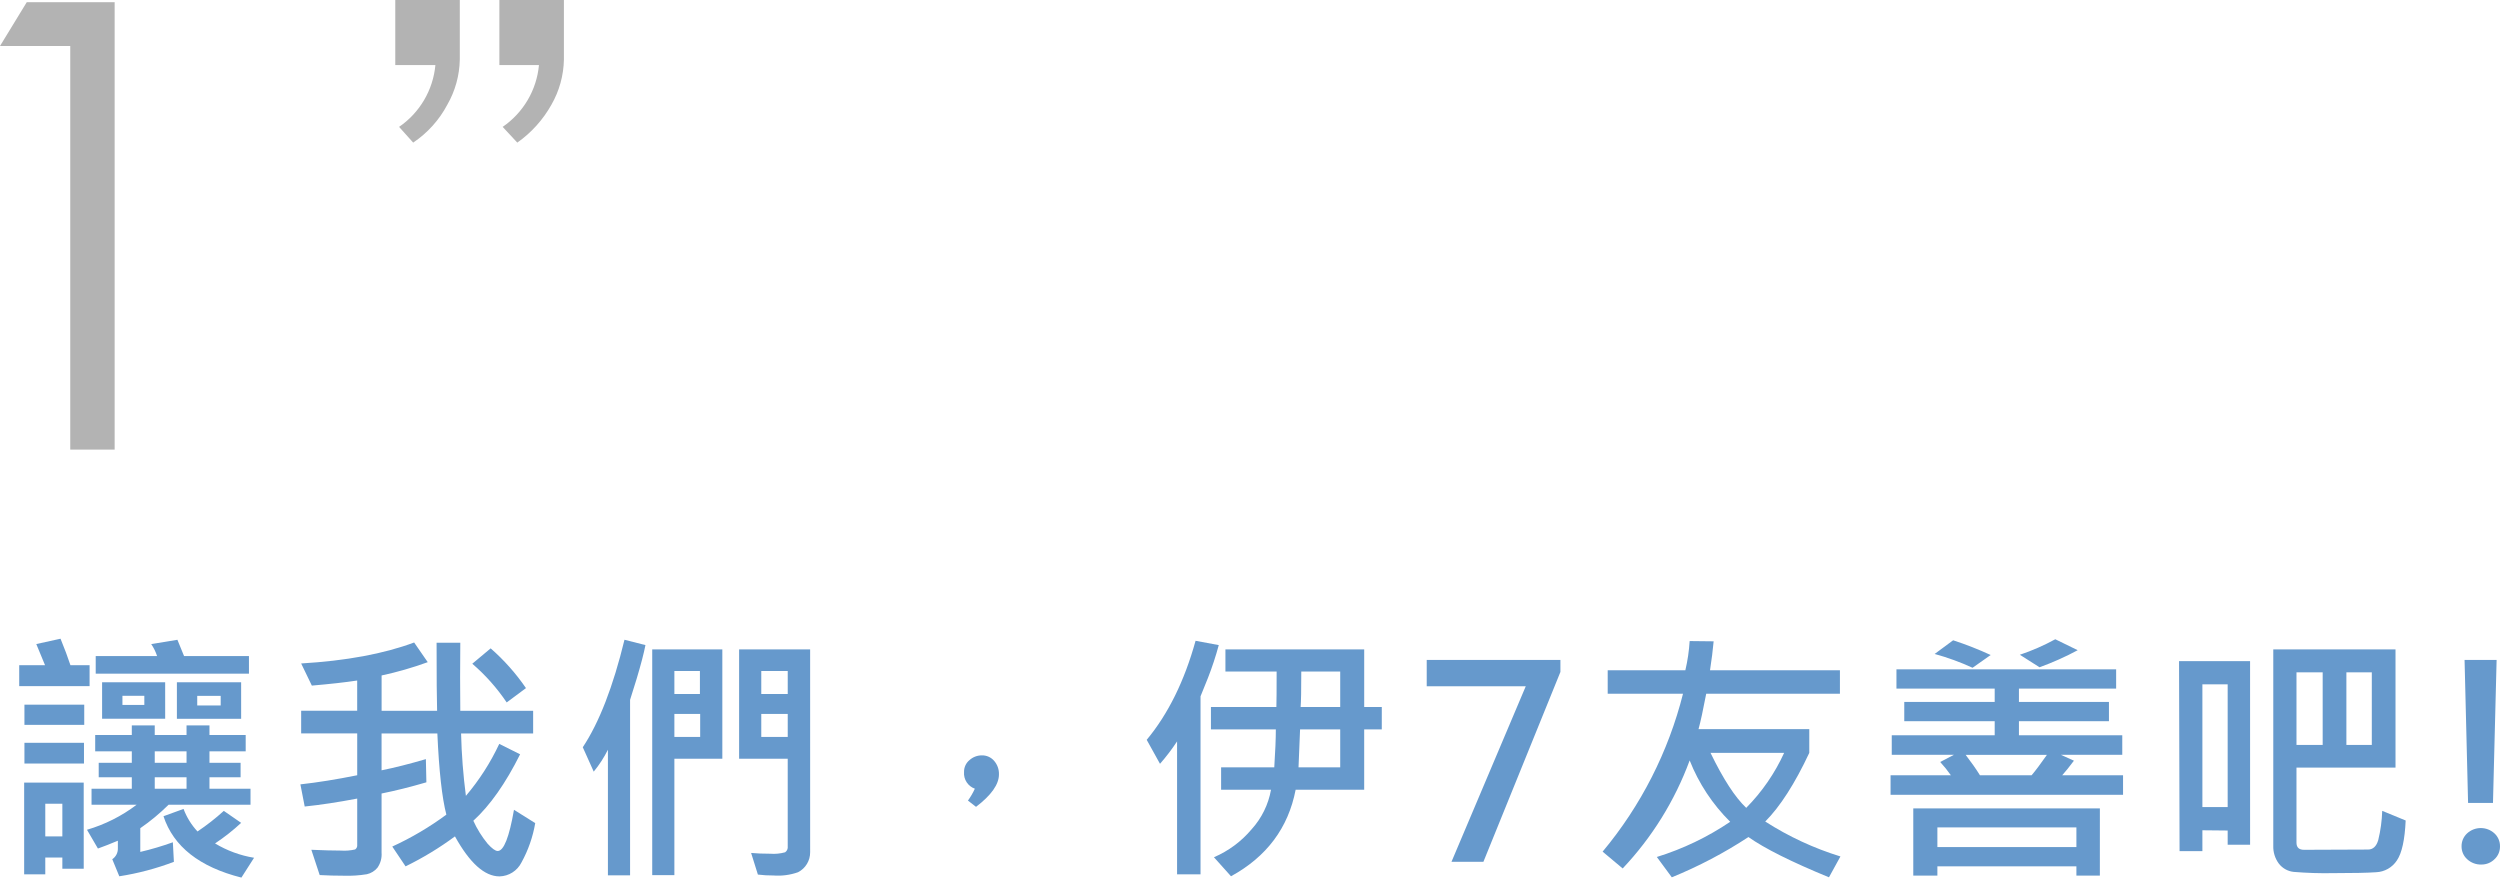
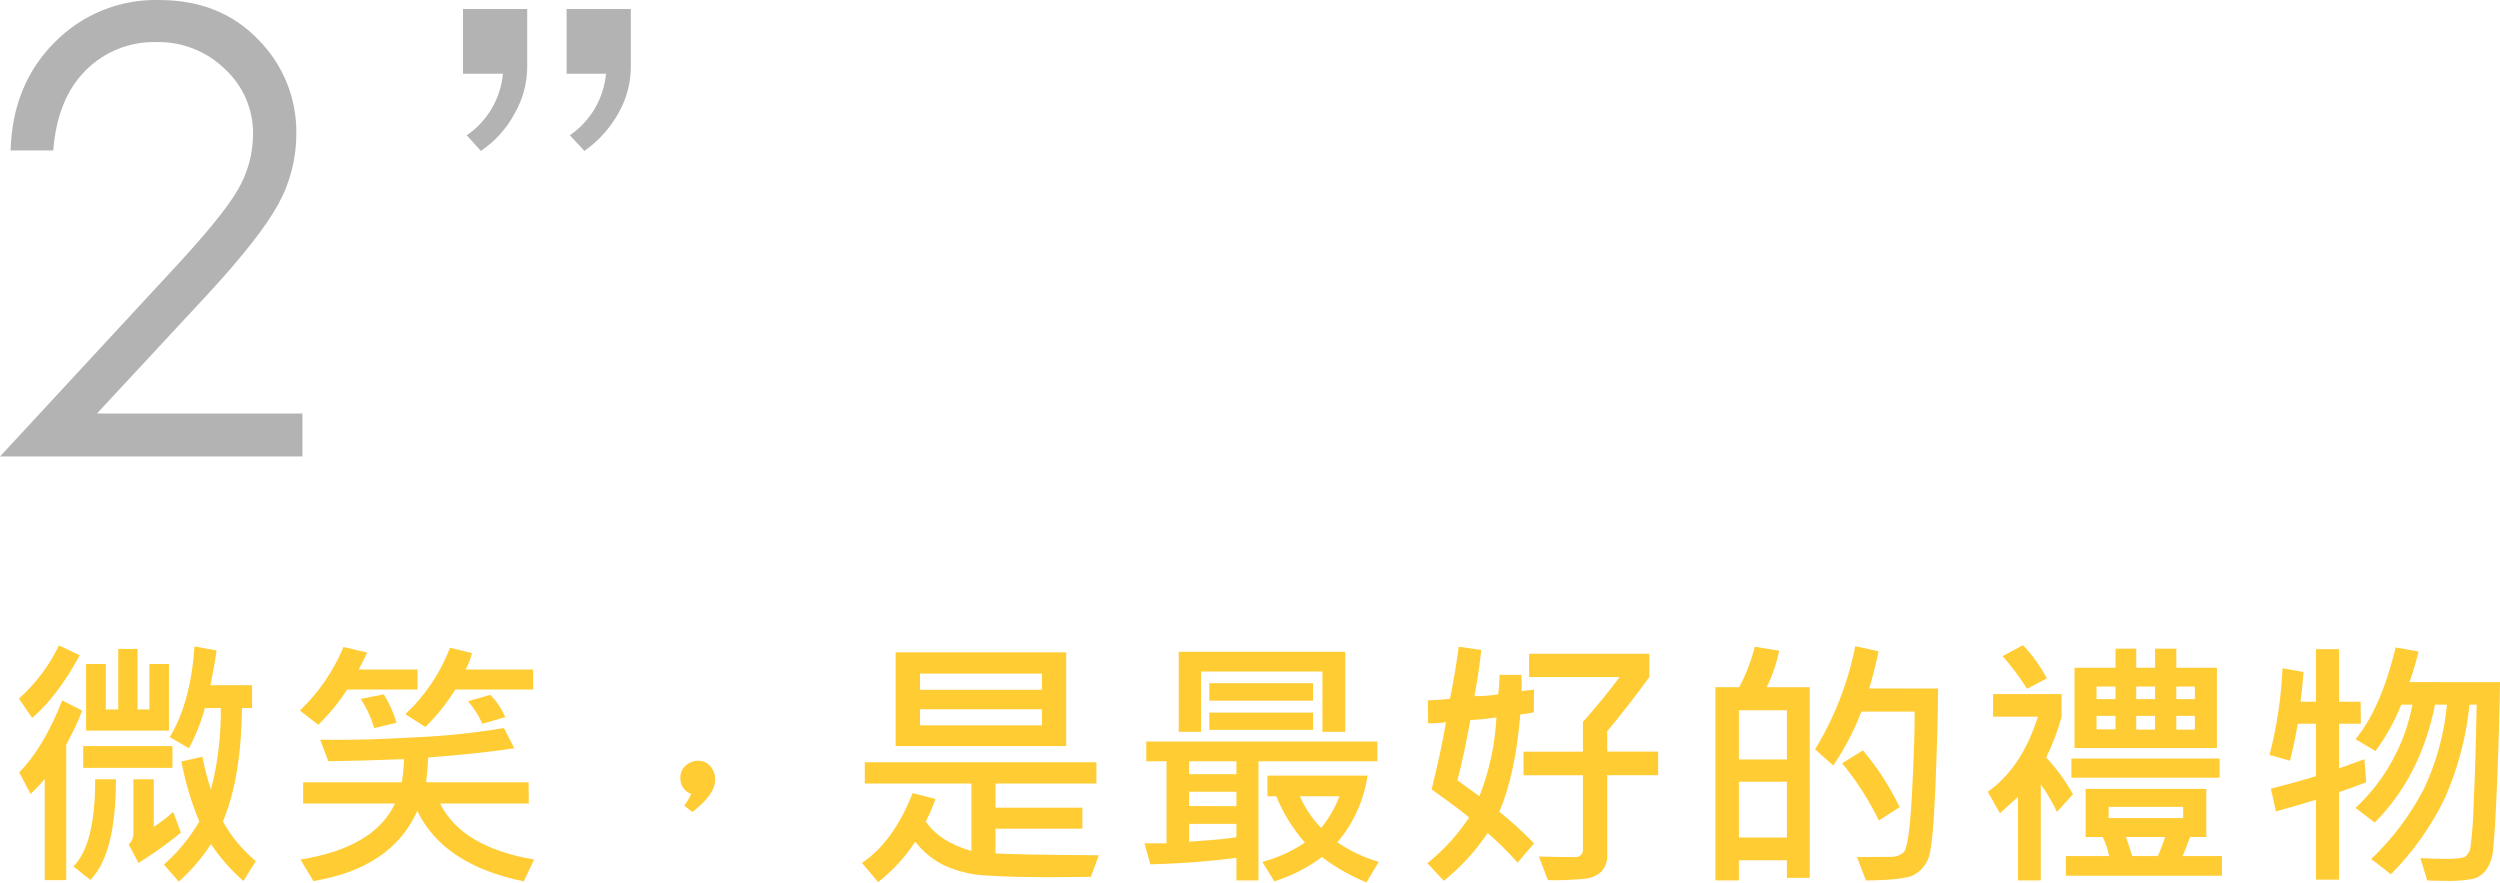
- <svg xmlns="http://www.w3.org/2000/svg" width="481.943" height="169.175" viewBox="0 0 481.943 169.175">
+ <svg xmlns="http://www.w3.org/2000/svg" width="484.266" height="170.919" viewBox="0 0 484.266 170.919">
  <defs>
    <style>
-             .cls-1{fill:#69c}.cls-2{fill:#b3b3b3}
+             .cls-1{fill:#fc3}.cls-2{fill:#b3b3b3}
        </style>
  </defs>
-   <g id="Symbol_97_1" data-name="Symbol 97 – 1" transform="translate(-569 -156)">
-     <g id="Group_263" data-name="Group 263" transform="translate(-.543 1.5)">
-       <g id="Group_262" data-name="Group 262">
-         <path id="Path_239" d="M586.813 286.773h-13.565v-4.044h4.975l-1.684-4.069 4.673-1.03q1.154 2.814 1.909 5.1h3.692zm-1.13 35.194h-4.12v-2.16h-3.291v3.24H574.2v-17.685h11.48zm.1-27.733h-11.53v-3.893h11.53zm-.05 7.461h-11.48V297.7h11.48zm-4.17 14.042v-6.3h-3.291v6.3zm36.274-6.1h-15.8a39.587 39.587 0 0 1-5.451 4.521v4.573a57.276 57.276 0 0 0 6.28-1.859l.2 3.768a52.011 52.011 0 0 1-10.525 2.788l-1.356-3.29a2.431 2.431 0 0 0 1.08-2.111v-1.457q-2.211.93-3.844 1.507l-2.11-3.617a29.569 29.569 0 0 0 9.571-4.823h-8.692v-3.09h7.762v-2.21h-6.38v-2.789h6.38v-2.21h-7.058v-3.141h7.058v-1.858h4.421v1.858h6.13v-1.858h4.421v1.858h6.983v3.141h-6.983v2.21h6v2.789h-6v2.21h7.913zm-.3-25.271h-29.543v-3.391h11.832a9.169 9.169 0 0 0-1.131-2.311l5.049-.829 1.281 3.14h12.51zm-16.152 8.692h-12.16v-7.033h12.158zm-4.019-2.663v-1.758h-4.22v1.758zm8.139 11.153v-2.21h-6.13v2.21zm0 5v-2.21h-6.13v2.21zm13.013 13.314l-2.438 3.818q-12.132-3.064-15.021-11.831l3.868-1.407a13.2 13.2 0 0 0 2.688 4.346 44.013 44.013 0 0 0 5.074-3.97l3.341 2.312a39.574 39.574 0 0 1-5.03 3.964 21.152 21.152 0 0 0 7.516 2.763zm-2.488-26.8h-12.386v-7.033h12.384zm-3.944-2.563v-1.858h-4.522v1.858z" class="cls-1" data-name="Path 239" />
-         <path id="Path_240" d="M672.722 313.175a24.059 24.059 0 0 1-2.651 7.587 4.862 4.862 0 0 1-4.232 2.687q-4.321 0-8.591-7.712a61.282 61.282 0 0 1-9.52 5.778l-2.563-3.819a58.627 58.627 0 0 0 10.425-6.154q-1.257-4.846-1.734-15.649H643.1V303q3.843-.779 8.541-2.16l.1 4.472q-4.647 1.356-8.641 2.16v11.4a4.449 4.449 0 0 1-.8 2.914 3.7 3.7 0 0 1-2.034 1.244 22.606 22.606 0 0 1-4.421.288q-2.388 0-4.673-.125l-1.608-4.874q3.466.151 5.677.152a9.342 9.342 0 0 0 2.764-.214.943.943 0 0 0 .4-.917v-8.893q-5.526 1.056-10.123 1.532l-.829-4.27q4.974-.552 10.952-1.758v-8.063H627.6v-4.372h10.8v-5.828q-3.465.528-8.741.98L627.6 282.4q13.039-.777 21.78-4.044l2.62 3.795a67.618 67.618 0 0 1-8.893 2.563v6.807h10.7q-.1-3.114-.1-13.113h4.571q-.073 6.683 0 13.113h14.042v4.372h-13.891a114.244 114.244 0 0 0 .928 12.032 44.917 44.917 0 0 0 6.432-10.023l4.019 2.009q-4.2 8.416-9.018 12.812a19.942 19.942 0 0 0 2.75 4.421q1.269 1.407 1.947 1.407 1.758 0 3.14-7.939zm-1.784-26.025l-3.717 2.764a37.315 37.315 0 0 0-6.632-7.461l3.542-2.964a40.847 40.847 0 0 1 6.807 7.661z" class="cls-1" data-name="Path 240" />
-         <path id="Path_241" d="M693.971 278.86q-.453 2.337-1.708 6.532l-1.256 4.019v33.837h-4.271v-24.216a22.652 22.652 0 0 1-2.736 4.221l-2.11-4.7q4.747-7.159 8.039-20.724zm14.821 21.906h-9.244V323.2h-4.271v-43.511h13.515zm-4.321-12.485v-4.422h-4.923v4.422zm.05 8.289v-4.446h-4.973v4.446zm21.2 22.206a4.29 4.29 0 0 1-2.336 3.87 11.624 11.624 0 0 1-4.748.627 23.043 23.043 0 0 1-2.99-.175l-1.306-4.17q1.582.15 3.693.15a8.286 8.286 0 0 0 2.863-.276 1.2 1.2 0 0 0 .5-1.156v-16.88h-9.37v-21.077h13.691zm-4.321-30.495v-4.422h-5.1v4.422zm0 8.289v-4.446h-5.1v4.446z" class="cls-1" data-name="Path 241" />
-         <path id="Path_242" d="M757.472 306.543a3.151 3.151 0 0 1-2.085-3.215 2.894 2.894 0 0 1 1.067-2.311 3.555 3.555 0 0 1 2.349-.9 3.034 3.034 0 0 1 2.386 1.056 3.807 3.807 0 0 1 .93 2.612q0 2.889-4.421 6.255l-1.557-1.206a13.366 13.366 0 0 0 1.331-2.291z" class="cls-1" data-name="Path 242" />
-         <path id="Path_243" d="M804.493 278.86a60.641 60.641 0 0 1-2.085 6.331l-1.431 3.542v34.314h-4.522v-25.622a38.792 38.792 0 0 1-3.291 4.32l-2.562-4.622q6.2-7.461 9.419-19.091zm31.426 16.253h-3.392v11.631h-13.213q-2.135 11.029-12.46 16.68l-3.291-3.667a19.556 19.556 0 0 0 7.26-5.389 15.349 15.349 0 0 0 3.743-7.624h-9.621v-4.32h10.249q.3-4.622.3-7.311h-12.51v-4.32H815.6q.05-1.508.049-6.833h-9.872v-4.271h26.753v11.1h3.392zm-8.014 7.311v-7.311h-7.737l-.3 7.311zm0-11.631v-6.833H820.4q0 5.326-.126 6.833z" class="cls-1" data-name="Path 243" />
-         <path id="Path_244" d="M870.355 284.035l-14.845 36.6h-6.155l14.319-33.835h-19.092v-5.074h25.773z" class="cls-1" data-name="Path 244" />
-         <path id="Path_245" d="M924.336 319.605l-2.211 4.02q-10.876-4.471-15.524-7.762a86.328 86.328 0 0 1-14.771 7.762l-2.889-3.919a53.444 53.444 0 0 0 14.143-6.782 34.549 34.549 0 0 1-7.813-11.832 61.133 61.133 0 0 1-12.911 20.825l-3.869-3.24a76.749 76.749 0 0 0 15.5-30.447h-14.52v-4.521h14.971a33.562 33.562 0 0 0 .829-5.627l4.623.051q-.227 2.537-.7 5.576h25.045v4.521h-25.777q-.9 4.723-1.483 6.833h21.353v4.572q-4.17 8.892-8.49 13.239a59.1 59.1 0 0 0 14.494 6.731zm-10.853-19.97h-14.192q3.668 7.561 6.883 10.6a36.741 36.741 0 0 0 7.309-10.6z" class="cls-1" data-name="Path 245" />
-         <path id="Path_246" d="M978.818 307.724H934v-3.768h11.631a25.5 25.5 0 0 0-2.06-2.562l2.638-1.382H934.23v-3.768h19.845v-2.713h-17.433v-3.718h17.433v-2.562h-18.94v-3.718h42.352v3.718h-18.739v2.562H976.1v3.718h-17.352v2.713h19.92v3.768h-11.832l2.513 1.131q-1.332 1.783-2.261 2.813h11.73zm-4.47 15.575h-4.522v-1.784h-26.8v1.785h-4.647v-12.963h35.973zM953.3 280.77l-3.492 2.461a47.31 47.31 0 0 0-7.31-2.662l3.567-2.637a66.76 66.76 0 0 1 7.235 2.838zm16.526 37.03V314h-26.8v3.8zm-5.678-17.785h-15.674q1.657 2.16 2.762 3.944h9.949q1.078-1.259 2.963-3.947zm5.929-20.171a54.727 54.727 0 0 1-7.36 3.29l-3.793-2.411a42.182 42.182 0 0 0 6.832-2.99z" class="cls-1" data-name="Path 246" />
-         <path id="Path_247" d="M1003.309 317.345h-4.322v-2.739l-4.873-.049v4.019h-4.4l-.1-36.626h13.692zm-4.322-7.26v-23.663h-4.873v23.663zm34.315 2.588q-.252 5.577-1.683 7.686a5.029 5.029 0 0 1-4.019 2.287q-2.589.176-8.265.175a75.143 75.143 0 0 1-7.611-.238 4.155 4.155 0 0 1-2.889-1.621 5.46 5.46 0 0 1-1.056-3.416v-37.857h23.564v22.785h-19.092v14.469q0 1.382 1.457 1.381l12.334-.05q1.431 0 1.972-1.821a27.218 27.218 0 0 0 .766-5.64zm-16-14.57v-13.992h-5.049V298.1zm9.471 0v-13.992h-4.9V298.1z" class="cls-1" data-name="Path 247" />
-         <path id="Path_248" d="M1044.075 317.672a3.332 3.332 0 0 1 1.08-2.525 3.9 3.9 0 0 1 5.251 0 3.328 3.328 0 0 1 1.08 2.525 3.288 3.288 0 0 1-1.068 2.474 3.508 3.508 0 0 1-2.5 1.017 3.846 3.846 0 0 1-2.764-1.029 3.29 3.29 0 0 1-1.079-2.462zm6.758-35.947l-.7 27.556h-4.8l-.678-27.556z" class="cls-1" data-name="Path 248" />
+   <g id="Symbol_98_1" data-name="Symbol 98 – 1" transform="translate(-569 -154)">
+     <g id="Group_266" data-name="Group 266" transform="translate(-.057 1.244)">
+       <g id="Group_265" data-name="Group 265">
+         <path id="Path_251" d="M584.5 279.689q-4.347 7.99-9.219 12.134l-2.562-3.743a32.933 32.933 0 0 0 7.762-10.3zm.452 10.7a34.643 34.643 0 0 1-1.833 4.22l-1.231 2.411v26.226h-4.17v-19.592a31.59 31.59 0 0 1-2.739 2.889l-2.21-4.17q4.723-4.773 8.34-13.941zm6.557 13.314q.024 14.444-4.949 19.493l-3.291-2.612q4.27-4.245 4.22-16.881zm10.952-2.211h-17.28v-4.22h17.282zm-.678-7.21h-16.05v-12.909h3.819v8.817h2.411v-11.731h3.743v11.731h2.286v-8.817h3.793zm2.311 19.771a73.458 73.458 0 0 1-8.214 5.852l-1.909-3.592a2.7 2.7 0 0 0 .929-2.06V303.7h3.944v9.219a30.056 30.056 0 0 0 3.768-2.889zm14.519 5.5l-2.411 3.868a36.98 36.98 0 0 1-6.28-7.159 36.147 36.147 0 0 1-6.23 7.259l-2.888-3.291a33.841 33.841 0 0 0 6.857-8.339 58.787 58.787 0 0 1-3.467-11.63l4.07-.93a49.834 49.834 0 0 0 1.658 6.38 60.384 60.384 0 0 0 1.909-15.8h-3.09a36.732 36.732 0 0 1-3.09 7.787l-3.717-2.16q4.068-6.708 4.8-17.56l4.271.78q-.428 3.114-1.181 6.731h8.064v4.422h-1.959q-.151 13.564-3.693 21.98a27.028 27.028 0 0 0 6.379 7.665z" class="cls-1" data-name="Path 251" />
+         <path id="Path_252" d="M649.937 286.321H636.3a38.4 38.4 0 0 1-5.6 6.833l-3.542-2.763a36.607 36.607 0 0 0 8.441-12.309l4.572 1.08q-.477 1.105-1.633 3.291h11.4zm22.584 32.933l-2.01 4.221q-15.549-3.166-20.623-13.641-4.925 11.053-20.121 13.59l-2.513-4.17q14.293-2.286 18.312-10.852h-17.785v-4.12H646.9a40.723 40.723 0 0 0 .427-4.47q-8.692.325-14.67.4l-1.583-4.17q8.215.152 18.941-.49a138.305 138.305 0 0 0 16.655-1.771l2.01 3.919q-7.461 1.105-16.68 1.783-.076 2.238-.4 4.8h19.84l.051 4.12h-17.182q4.191 8.465 18.212 10.851zm-26.653-26.5l-4.32 1.03a21.94 21.94 0 0 0-2.612-5.652l4.47-.879a23.15 23.15 0 0 1 2.462 5.499zm26.452-6.431h-15.072a38.7 38.7 0 0 1-5.8 7.26l-3.869-2.486a34.352 34.352 0 0 0 8.642-12.863l4.27 1.031a14.841 14.841 0 0 1-1.23 3.19h13.059zm-5.4 5.351l-4.421 1.281a17.383 17.383 0 0 0-2.788-4.371l4.32-1.23a13.485 13.485 0 0 1 2.888 4.318z" class="cls-1" data-name="Path 252" />
+         <path id="Path_253" d="M702.938 306.543a3.151 3.151 0 0 1-2.084-3.215 2.894 2.894 0 0 1 1.067-2.311 3.555 3.555 0 0 1 2.349-.9 3.033 3.033 0 0 1 2.386 1.056 3.812 3.812 0 0 1 .93 2.612q0 2.889-4.421 6.255l-1.558-1.206a13.3 13.3 0 0 0 1.331-2.291z" class="cls-1" data-name="Path 253" />
+         <path id="Path_254" d="M781.914 318.425l-1.558 4.17q-4.874.076-8.214.076-7.134 0-11.982-.327a22.021 22.021 0 0 1-8.177-1.947 15.771 15.771 0 0 1-5.639-4.61 32.247 32.247 0 0 1-7.185 7.838l-3.139-3.718q6.052-4.019 9.821-13.514l4.422 1.13a39.684 39.684 0 0 1-1.86 4.371q2.638 3.919 8.818 5.7v-13.061h-20.649v-4.119h44.865v4.119h-19.544v4.673h16.831v4.069h-16.831v4.8q4.848.25 20.021.35zm-6.331-21.151h-33.032v-18.162h33.032zm-4.7-10.9v-3.141h-23.61v3.141zm0 6.883v-3.117h-23.61v3.115z" class="cls-1" data-name="Path 254" />
+         <path id="Path_255" d="M835.868 300.213h-23.035V323.3h-4.271v-4.371a159.921 159.921 0 0 1-16.679 1.256l-1.131-4.07h4.27v-15.9H791.1v-3.818h44.764zm-6.229-5.7h-4.422V282.83h-23.512v11.681h-4.321v-15.5h32.255zm-21.077 8.214v-2.512h-9.168v2.512zm0 6.179v-2.788h-9.168v2.782zm0 6.03v-2.588h-9.168v3.441q6.683-.428 9.168-.855zm14.846-26.453h-20.1v-3.39h20.1zm0 5.653h-20.1v-3.341h20.1zm12.711 25.572l-2.361 3.969a37.462 37.462 0 0 1-8.641-4.9 30.975 30.975 0 0 1-9.22 4.7l-2.31-3.769a27.693 27.693 0 0 0 8.239-3.742 31.605 31.605 0 0 1-5.552-8.969h-1.708V303h19.393a25.562 25.562 0 0 1-5.853 12.912 28.146 28.146 0 0 0 8.013 3.794zm-7.611-12.711h-7.661a20.717 20.717 0 0 0 4.119 6.13 21.712 21.712 0 0 0 3.542-6.132z" class="cls-1" data-name="Path 255" />
+         <path id="Path_256" d="M866.211 316.114l-3.19 3.743a59.445 59.445 0 0 0-5.8-5.753 41.115 41.115 0 0 1-8.491 9.27l-3.19-3.417a38.111 38.111 0 0 0 8.088-8.842q-1.407-1.281-7.26-5.451 1.886-7.587 2.789-13.013a18.915 18.915 0 0 1-3.467.2l-.049-4.421q3.138-.152 4.269-.3 1.005-4.724 1.709-10.1l4.37.628q-.477 4.5-1.331 8.943a26.637 26.637 0 0 0 4.622-.352 31.421 31.421 0 0 0 .251-3.768h4.221a26.209 26.209 0 0 1 .05 3.14q1.131-.1 2.412-.3l-.051 4.422a20.175 20.175 0 0 1-2.612.4q-.979 11.706-4.069 18.839a74.752 74.752 0 0 1 6.729 6.132zm-7.285-24.391q-2.312.351-5.049.527-1.206 6.631-2.513 11.655 3.342 2.388 4.271 3.09a48.854 48.854 0 0 0 3.291-15.272zm31.325 11.2h-9.872v15.248a4.52 4.52 0 0 1-1.118 3.416 5.446 5.446 0 0 1-2.927 1.357 57.059 57.059 0 0 1-7.436.3l-1.758-4.571q3.492.1 6.959.1a1.4 1.4 0 0 0 1.582-1.582v-14.265h-11.505v-4.572h11.505V292.6q3.919-4.422 7.109-8.692h-17.534v-4.521h23.287v4.521q-4.02 5.527-8.164 10.5v3.944h9.872z" class="cls-1" data-name="Path 256" />
+         <path id="Path_257" d="M919.613 322.8h-4.421v-3.4h-9.3v3.9h-4.546v-37.43h4.6a33.763 33.763 0 0 0 3.015-7.837l4.747.779a31.382 31.382 0 0 1-2.411 7.058h8.314zm-4.421-22.935v-9.52h-9.3v9.52zm0 15.122v-10.8h-9.3v10.8zm29.29-28.863q-.05 7.386-.527 19.154t-1.407 13.879a6.18 6.18 0 0 1-2.825 3.1q-1.9.991-9.233 1.043l-1.708-4.523 6.883-.049a3.539 3.539 0 0 0 2.085-.83q1.105-.828 1.658-11.178t.528-16.127h-10.325a49.778 49.778 0 0 1-5.451 10.45l-3.516-3.14a60.942 60.942 0 0 0 7.787-19.97l4.521.979q-.5 2.613-1.808 7.209zm-7.461 22.985L933 311.693a54.783 54.783 0 0 0-7.109-11.078l4.019-2.512a51.251 51.251 0 0 1 7.111 11.002z" class="cls-1" data-name="Path 257" />
+         <path id="Path_258" d="M970.6 306.594l-3.089 3.441a35.3 35.3 0 0 0-3.14-5.35V323.3h-4.421v-16.2l-3.492 3.19-2.361-4.17q6.556-4.572 9.721-14.545h-8.691V287.2H968.4v4.37a40.889 40.889 0 0 1-2.99 7.913 36.128 36.128 0 0 1 5.19 7.111zm-5.048-22.433l-3.844 2.01a48.122 48.122 0 0 0-4.747-6.33l3.969-2.111a30.329 30.329 0 0 1 4.626 6.431zm33.912 38.234h-30.241v-3.819h8.39a14.757 14.757 0 0 0-1.256-3.693h-3.291v-9.32h23.363v9.32h-3.141q-.7 1.935-1.432 3.693h7.612zm-.452-18.992H970.3v-3.717h28.712zm-.528-5.753h-27.578V282.1h7.938v-3.694h4.019v3.694h3.643v-3.694h4.12v3.694h7.862zm-19.644-9.469v-2.437h-3.667v2.437zm0 5.852v-2.612h-3.667v2.612zm13.113 17.183v-2.16h-14.44v2.16zm-3.492 3.667h-7.611q.552 1.482 1.231 3.693h4.974q.806-1.833 1.41-3.693zm-1.959-26.7v-2.437h-3.643v2.437zm0 5.9v-2.663h-3.643v2.663zm7.712-5.9v-2.437h-3.592v2.437zm0 5.9v-2.663h-3.592v2.663z" class="cls-1" data-name="Path 258" />
+         <path id="Path_259" d="M1027.4 304.282q-2.059.829-5.25 1.909v16.956h-4.471v-15.473q-2.587.8-7.762 2.261l-.979-4.421q4.094-1.005 8.741-2.412v-10.149h-3.541a72.7 72.7 0 0 1-1.508 7.159l-3.943-1.13a81.666 81.666 0 0 0 2.511-16.78l4.07.729q-.252 3.39-.578 5.752h2.989v-10.174h4.471v10.174h4.17l.051 4.27h-4.221v8.647q4.522-1.633 4.9-1.783zm25.925-19.392q-.126 8.766-.552 19.091t-.773 13.175a8.129 8.129 0 0 1-1.357 4.108 5.036 5.036 0 0 1-2.273 1.683 25.98 25.98 0 0 1-6.18.427q-1.758 0-2.964-.075l-1.331-4.321q2.914.15 4.873.151 3.216 0 3.869-.478a2.716 2.716 0 0 0 .942-1.557 86.727 86.727 0 0 0 .665-9.2q.378-8.113.553-18.638h-1.381a59.994 59.994 0 0 1-4.786 18.124 54.967 54.967 0 0 1-10.438 14.733l-3.817-2.965a51.554 51.554 0 0 0 10.185-13.539 48.548 48.548 0 0 0 4.485-16.353h-2.312q-2.762 13.866-11.68 22.834l-3.718-2.839a36.613 36.613 0 0 0 11.027-20h-2.16a41.088 41.088 0 0 1-5 8.993l-3.868-2.312q4.874-5.852 7.787-17.759l4.421.778a50.8 50.8 0 0 1-1.758 5.929z" class="cls-1" data-name="Path 259" />
      </g>
    </g>
-     <g id="Group_264" data-name="Group 264" transform="translate(-.543 1.5)">
-       <path id="Path_249" d="M574.7 154.926h16.945v86.252h-8.56V163.37h-13.542z" class="cls-2" data-name="Path 249" />
+     <g id="Group_267" data-name="Group 267" transform="translate(-.057 1.244)">
+       <path id="Path_260" d="M579.377 181.9h-8.268q.352-12.756 8.532-20.949a27.422 27.422 0 0 1 20.2-8.193q11.9 0 19.262 7.685a25.343 25.343 0 0 1 7.358 18.126 28.253 28.253 0 0 1-3.508 13.756q-3.509 6.423-13.625 17.393l-21.486 23.136h39.792v8.326h-58.577l32.953-35.614q10.026-10.737 13.046-15.932a21.447 21.447 0 0 0 3.02-10.944 16.844 16.844 0 0 0-5.424-12.529 18.37 18.37 0 0 0-13.281-5.252 18.6 18.6 0 0 0-13.749 5.511q-5.484 5.511-6.245 15.48z" class="cls-2" data-name="Path 260" />
    </g>
-     <path id="Path_250" d="M655.78 174.675a20.1 20.1 0 0 1-6.585 7.317l-2.718-3.031a16.27 16.27 0 0 0 7-11.917h-7.735V154.5h12.439V166a18.142 18.142 0 0 1-2.401 8.675zm20.071 0a22.156 22.156 0 0 1-6.586 7.317l-2.822-3.031a16.275 16.275 0 0 0 7-11.917h-7.631V154.5h12.439V166a18.142 18.142 0 0 1-2.4 8.675z" class="cls-2" data-name="Path 250" transform="translate(-.543 1.5)" />
+     <path id="Path_261" d="M668.78 174.675a20.1 20.1 0 0 1-6.585 7.317l-2.718-3.031a16.27 16.27 0 0 0 7-11.917h-7.735V154.5h12.439V166a18.142 18.142 0 0 1-2.401 8.675zm20.071 0a22.156 22.156 0 0 1-6.586 7.317l-2.822-3.031a16.275 16.275 0 0 0 7-11.917h-7.631V154.5h12.439V166a18.142 18.142 0 0 1-2.4 8.675z" class="cls-2" data-name="Path 261" transform="translate(-.057 1.244)" />
  </g>
</svg>
